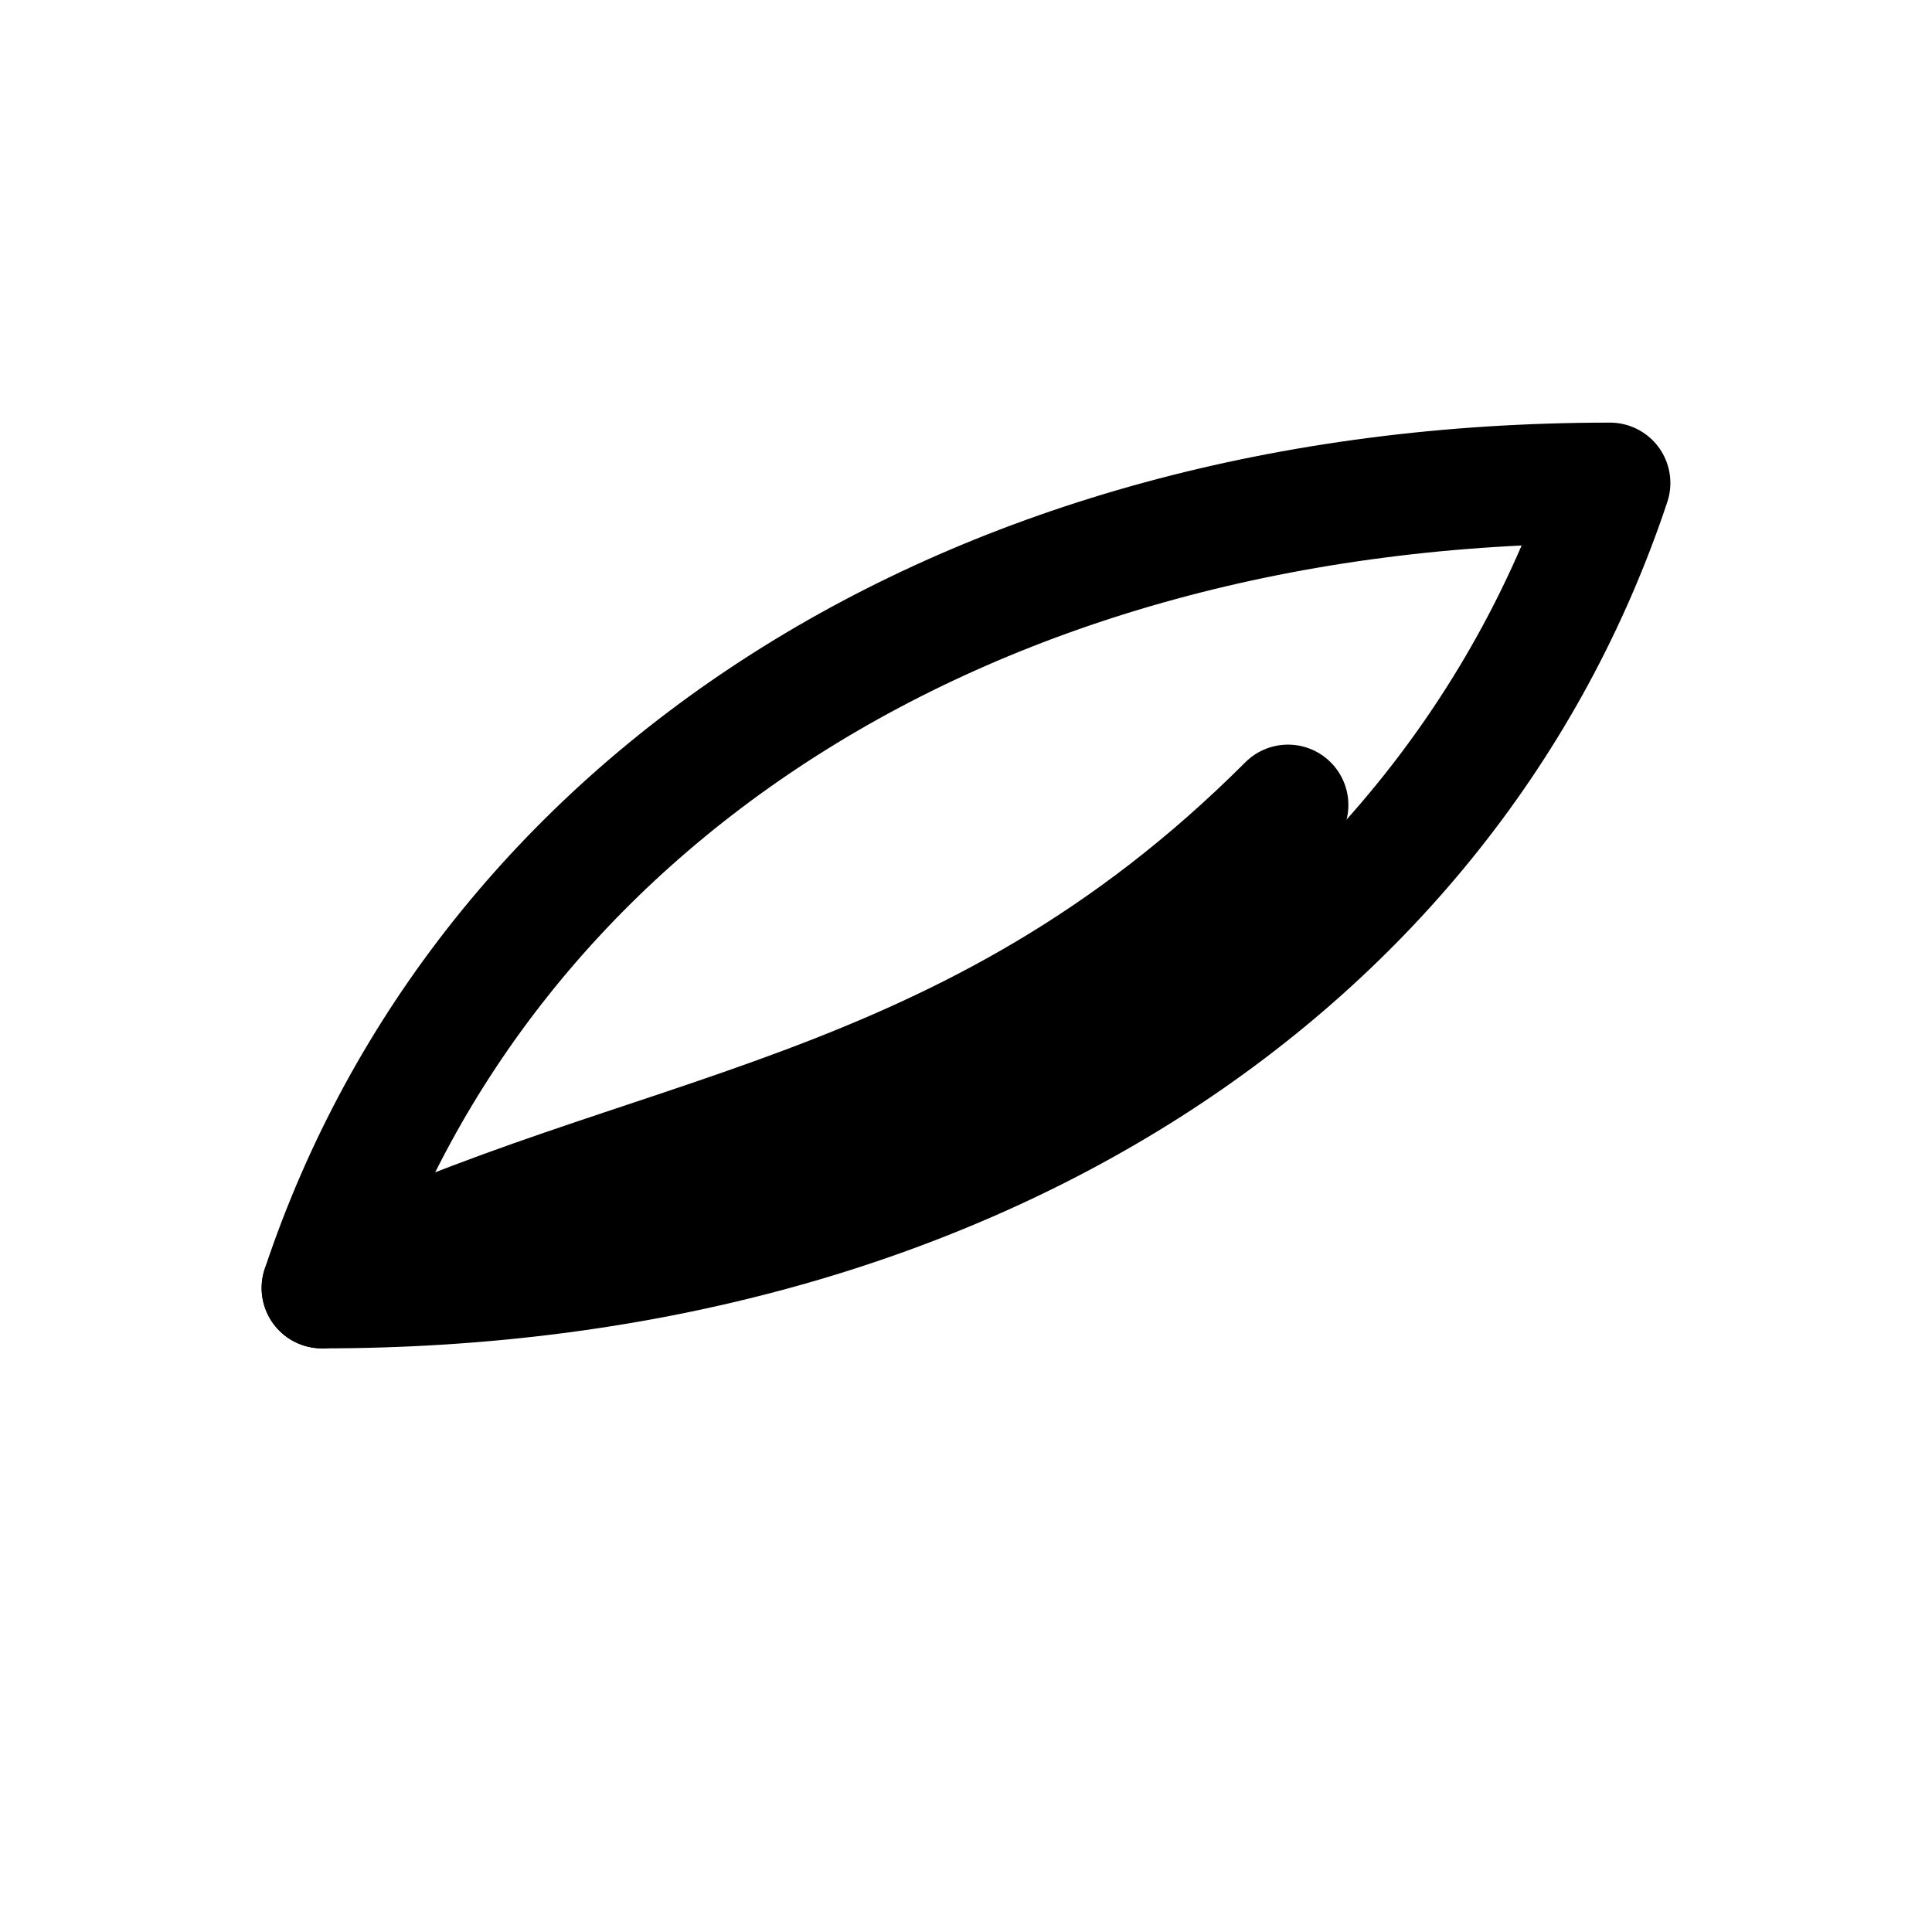
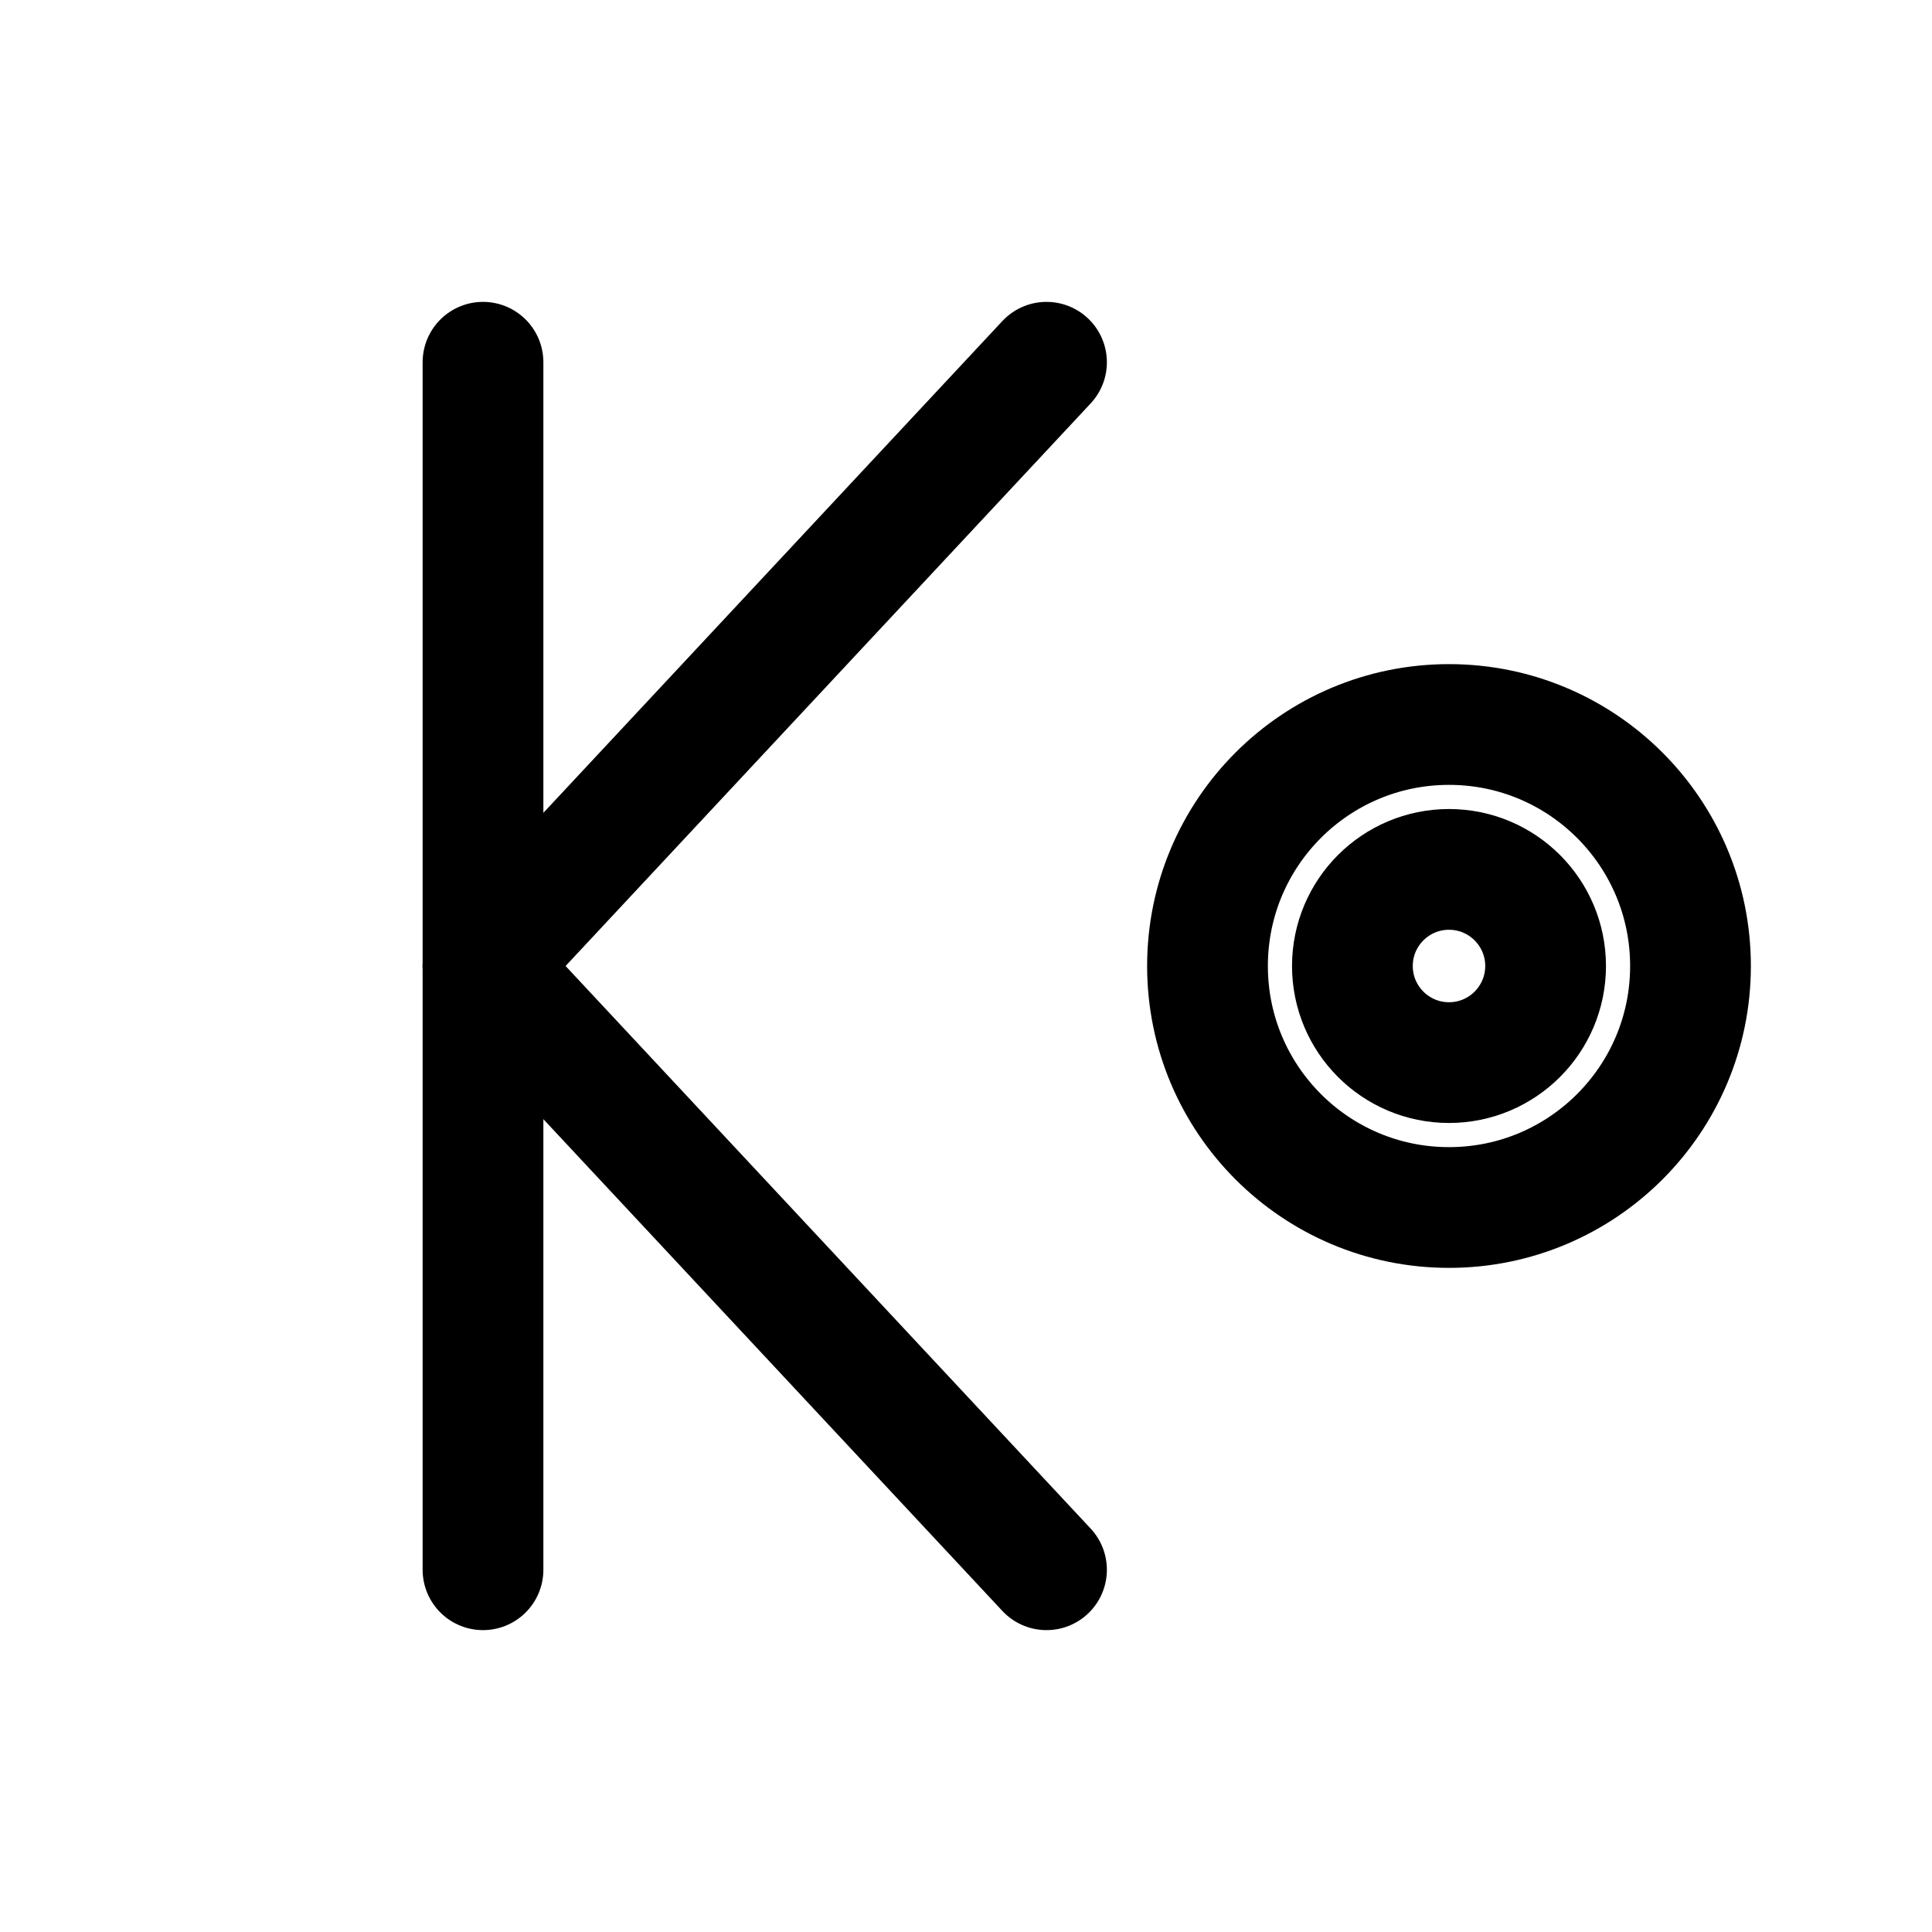
<svg xmlns="http://www.w3.org/2000/svg" viewBox="0 0 24 24" fill="none" stroke="currentColor" stroke-width="1.5" stroke-linecap="round" stroke-linejoin="round">
-   <path d="M4 16c2-6 8-10 16-10-2 6-8 10-16 10z" />
-   <path d="M4 16c4-2 8-2 12-6" />
+   <path d="M6 4.5v15" />
+   <path d="M6 12l7-7.5" />
+   <path d="M6 12l7 7.5" />
+   <circle cx="18" cy="12" r="1.2" />
+   <circle cx="18" cy="12" r="3" />
</svg>
